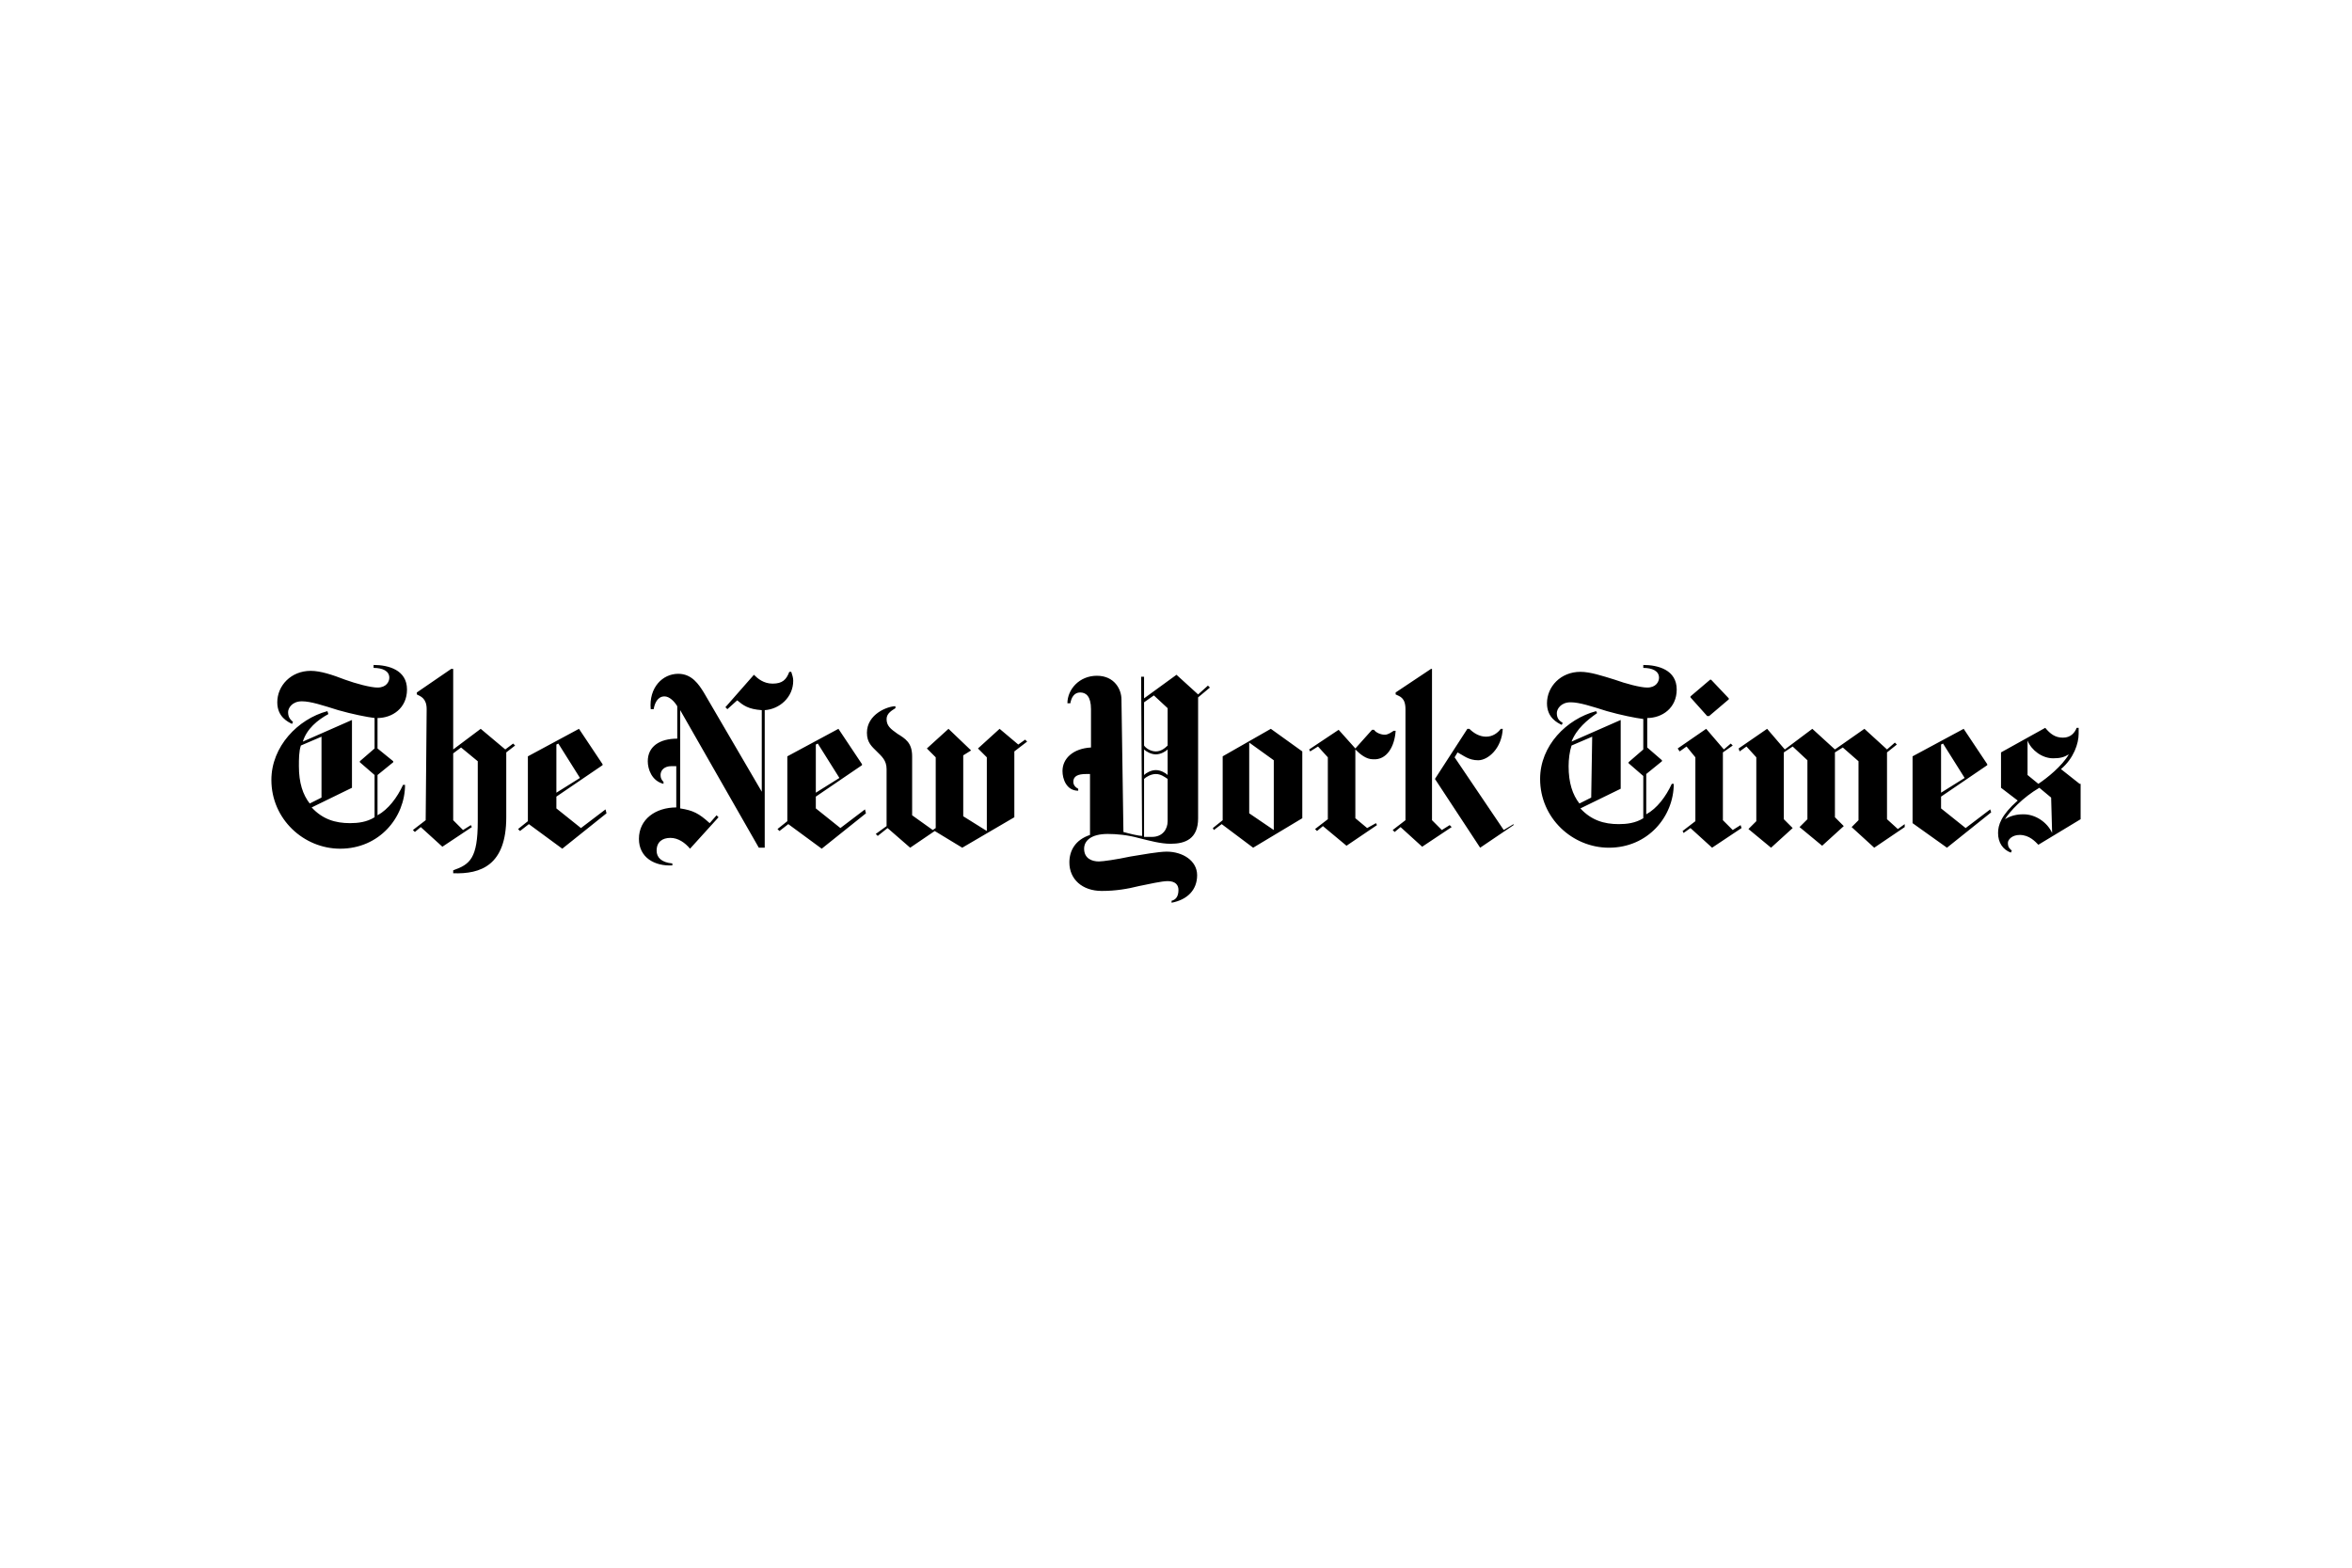
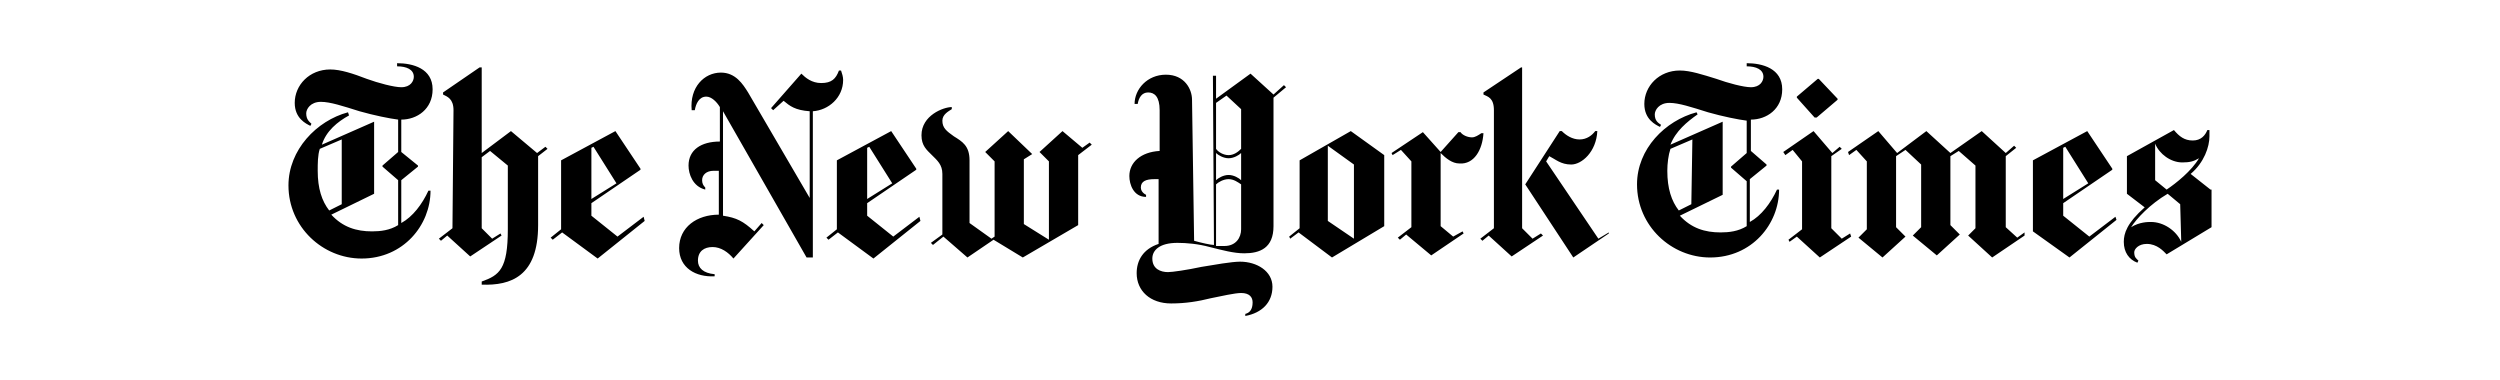
- <svg xmlns="http://www.w3.org/2000/svg" height="800" width="1200" viewBox="-27.615 -6.05 239.33 36.3">
+ <svg xmlns="http://www.w3.org/2000/svg" viewBox="-27.615 -6.05 239.33 36.3">
  <path d="M13.8 2.5c0-2-1.9-2.5-3.4-2.5v.3c.9 0 1.6.3 1.6 1 0 .4-.3 1-1.2 1-.7 0-2.2-.4-3.3-.8C6.2 1 5 .6 4 .6 2 .6.6 2.1.6 3.8c0 1.5 1.1 2 1.5 2.2l.1-.2c-.2-.2-.5-.4-.5-1 0-.4.4-1.1 1.4-1.1.9 0 2.1.4 3.7.9 1.4.4 2.9.7 3.7.8v3.1L9 9.8v.1l1.5 1.3v4.3c-.8.5-1.7.6-2.5.6-1.5 0-2.8-.4-3.9-1.6l4.1-2V5.6l-5 2.2C3.6 6.5 4.7 5.6 5.8 5l-.1-.3c-3 .8-5.7 3.6-5.7 7 0 4 3.3 7 7 7 4 0 6.6-3.2 6.6-6.5h-.2c-.6 1.3-1.5 2.5-2.6 3.1v-4.1l1.6-1.3v-.1l-1.6-1.3V5.4c1.5 0 3-1 3-2.9zm-8.7 11l-1.2.6c-.7-.9-1.1-2.1-1.1-3.8 0-.7 0-1.5.2-2.1l2.1-.9zm10.6 2.3l-1.3 1 .2.2.6-.5 2.2 2 3-2-.1-.2-.8.5-1-1V9l.8-.6L21 9.8v6.1c0 3.8-.8 4.4-2.5 5v.3c2.8.1 5.4-.8 5.4-5.7V8.9l.9-.7-.2-.2-.8.6-2.5-2.1-2.8 2.1V.4h-.2l-3.5 2.4V3c.4.2 1 .4 1 1.5zM34 14.7l-2.5 1.9-2.5-2v-1.2l4.7-3.2v-.1l-2.4-3.6-5.2 2.8v6.6l-1 .8.2.2.9-.7 3.4 2.5 4.5-3.6zM29 13V8.1l.2-.1 2.2 3.5zM53.1 1.6c0-.3-.1-.6-.2-.9h-.2c-.3.8-.7 1.2-1.7 1.2-.9 0-1.5-.5-1.9-.9l-2.9 3.3.2.2 1-.9c.6.5 1.1.9 2.5 1v8.3L44 2.8C43.5 2 42.8.9 41.4.9c-1.6 0-3 1.4-2.8 3.6h.3c.1-.6.4-1.3 1.1-1.3.5 0 1 .5 1.3 1v3.3c-1.8 0-3 .8-3 2.3 0 .8.4 2 1.6 2.3v-.2c-.2-.2-.3-.4-.3-.7 0-.5.4-.9 1.1-.9h.5v4.2c-2.1 0-3.8 1.2-3.8 3.2 0 1.9 1.6 2.8 3.4 2.7v-.2c-1.1-.1-1.6-.6-1.6-1.3 0-.9.6-1.3 1.4-1.3.8 0 1.5.5 2 1.1l2.9-3.2-.2-.2-.7.8c-1.1-1-1.7-1.3-3-1.5v-10l8 14h.6v-14c1.5-.1 2.9-1.3 2.9-3zm7.3 13.1l-2.5 1.9-2.5-2v-1.2l4.7-3.2v-.1l-2.4-3.6-5.2 2.8v6.6l-1 .8.2.2.9-.7 3.4 2.5 4.5-3.6zm-5-1.7V8.1l.2-.1 2.2 3.5zm21.3-5.4l-.7.5-1.9-1.6-2.2 2 .9.9v7.5l-2.4-1.5V9.2l.8-.5-2.3-2.2-2.2 2 .9.9v7.2l-.3.2-2.1-1.5v-6c0-1.4-.7-1.8-1.5-2.3-.7-.5-1.1-.8-1.1-1.5 0-.6.6-.9.9-1.1v-.2c-.8 0-2.9.8-2.9 2.7 0 1 .5 1.4 1 1.9s1 .9 1 1.8v5.8l-1.1.8.2.2 1-.8 2.3 2 2.5-1.7 2.8 1.7 5.3-3.1V8.8l1.3-1zm18.6-5.5l-1 .9-2.2-2-3.3 2.4V1.2h-.3l.1 16.2c-.3 0-1.2-.2-1.9-.4l-.2-13.5c0-1-.7-2.4-2.5-2.4s-3 1.4-3 2.8h.3c.1-.6.4-1.1 1-1.1s1.1.4 1.1 1.7v3.9c-1.8.1-2.9 1.1-2.9 2.4 0 .8.4 2 1.6 2v-.2c-.4-.2-.5-.5-.5-.7 0-.6.5-.8 1.3-.8h.4v6.2c-1.5.5-2.1 1.6-2.1 2.8 0 1.7 1.3 2.9 3.3 2.9 1.4 0 2.6-.2 3.8-.5 1-.2 2.3-.5 2.9-.5.8 0 1.1.4 1.1.9 0 .7-.3 1-.7 1.1v.2c1.6-.3 2.6-1.3 2.6-2.8 0-1.5-1.5-2.4-3.1-2.4-.8 0-2.5.3-3.7.5-1.4.3-2.8.5-3.2.5-.7 0-1.5-.3-1.5-1.3 0-.8.7-1.5 2.4-1.5.9 0 2 .1 3.1.4 1.2.3 2.3.6 3.3.6 1.5 0 2.8-.5 2.8-2.6V3.3l1.2-1zm-4.1 6.1c-.3.3-.7.6-1.2.6s-1-.3-1.2-.6V3.8l1-.7 1.4 1.3zm0 3c-.2-.2-.7-.5-1.2-.5s-1 .3-1.2.5V8.6c.2.2.7.5 1.2.5s1-.3 1.2-.5zm0 4.7c0 .8-.5 1.6-1.6 1.6h-.8v-5.9c.2-.2.7-.5 1.2-.5s.9.3 1.2.5zm13.7-7.1l-3.2-2.3-4.9 2.8v6.5l-1 .8.1.2.8-.6 3.2 2.4 5-3zm-5.4 6.3V7.9l2.5 1.8v7.1zm14.9-8.4h-.2c-.3.2-.6.4-.9.4-.4 0-.9-.2-1.1-.5h-.2l-1.7 1.9-1.7-1.9-3 2 .1.2.8-.5 1 1.1v6.3l-1.3 1 .2.2.6-.5 2.4 2 3.1-2.1-.1-.2-.9.5-1.2-1v-7c.5.5 1.1 1 1.8 1 1.4.1 2.2-1.3 2.3-2.9zm12 9.6l-3.4 2.3-4.6-7 3.3-5.1h.2c.4.4 1 .8 1.7.8s1.2-.4 1.5-.8h.2c-.1 2-1.5 3.2-2.5 3.2s-1.5-.5-2.1-.8l-.3.5 5 7.4 1-.6zm-11-.5l-1.3 1 .2.2.6-.5 2.2 2 3-2-.2-.2-.8.5-1-1V.4h-.1l-3.6 2.4V3c.4.2 1 .3 1 1.5zM143 2.5c0-2-1.9-2.5-3.4-2.5v.3c.9 0 1.6.3 1.6 1 0 .4-.3 1-1.2 1-.7 0-2.2-.4-3.3-.8-1.3-.4-2.5-.8-3.5-.8-2 0-3.4 1.5-3.4 3.2 0 1.5 1.1 2 1.5 2.2l.1-.2c-.3-.2-.6-.4-.6-1 0-.4.4-1.1 1.4-1.1.9 0 2.1.4 3.7.9 1.4.4 2.9.7 3.7.8v3.1l-1.5 1.3v.1l1.5 1.3v4.3c-.8.5-1.7.6-2.5.6-1.5 0-2.8-.4-3.9-1.6l4.1-2v-7l-5 2.2c.5-1.3 1.6-2.2 2.6-2.9l-.1-.2c-3 .8-5.7 3.5-5.7 6.9 0 4 3.3 7 7 7 4 0 6.6-3.2 6.6-6.5h-.2c-.6 1.3-1.5 2.5-2.6 3.1v-4.1l1.6-1.3v-.1L140 8.4v-3c1.5 0 3-1 3-2.9zm-8.7 11l-1.2.6c-.7-.9-1.1-2.1-1.1-3.8 0-.7.1-1.5.3-2.1l2.1-.9zm12.2-12h-.1l-2 1.7v.1l1.7 1.9h.2l2-1.7v-.1zm3 14.8l-.8.5-1-1V8.9l1-.7-.2-.2-.7.6-1.8-2.1-2.9 2 .2.3.7-.5.9 1.1v6.5l-1.3 1 .1.2.7-.5 2.2 2 3-2zm16.7-.1l-.7.5-1.1-1V8.9l1-.8-.2-.2-.8.7-2.3-2.1-3 2.1-2.3-2.1-2.8 2.1-1.8-2.1-2.9 2 .1.3.7-.5 1 1.1v6.5l-.8.8 2.3 1.9 2.2-2-.9-.9V8.9l.9-.6 1.5 1.4v6l-.8.8 2.3 1.9 2.2-2-.9-.9V8.9l.8-.5 1.6 1.4v6l-.7.7 2.3 2.1 3.1-2.1zm8.7-1.5l-2.5 1.9-2.5-2v-1.2l4.7-3.2v-.1l-2.4-3.6-5.2 2.8v6.8l3.5 2.5L175 15zm-5-1.7V8.1l.2-.1 2.2 3.5zm14.1-.9l-1.9-1.5c1.3-1.1 1.8-2.6 1.8-3.6v-.6h-.2c-.2.5-.6 1-1.4 1-.8 0-1.3-.4-1.8-1L176 8.9v3.6l1.7 1.3c-1.7 1.5-2 2.5-2 3.3 0 1 .5 1.7 1.3 2l.1-.2c-.2-.2-.4-.3-.4-.8 0-.3.4-.8 1.2-.8 1 0 1.6.7 1.9 1l4.3-2.6v-3.6zm-1.1-3c-.7 1.2-2.2 2.4-3.1 3l-1.1-.9V7.7c.4 1 1.5 1.8 2.6 1.8.7 0 1.1-.1 1.6-.4zm-1.7 8c-.5-1.1-1.7-1.9-2.9-1.9-.3 0-1.1 0-1.9.5.5-.8 1.8-2.2 3.5-3.2l1.2 1z" />
</svg>
